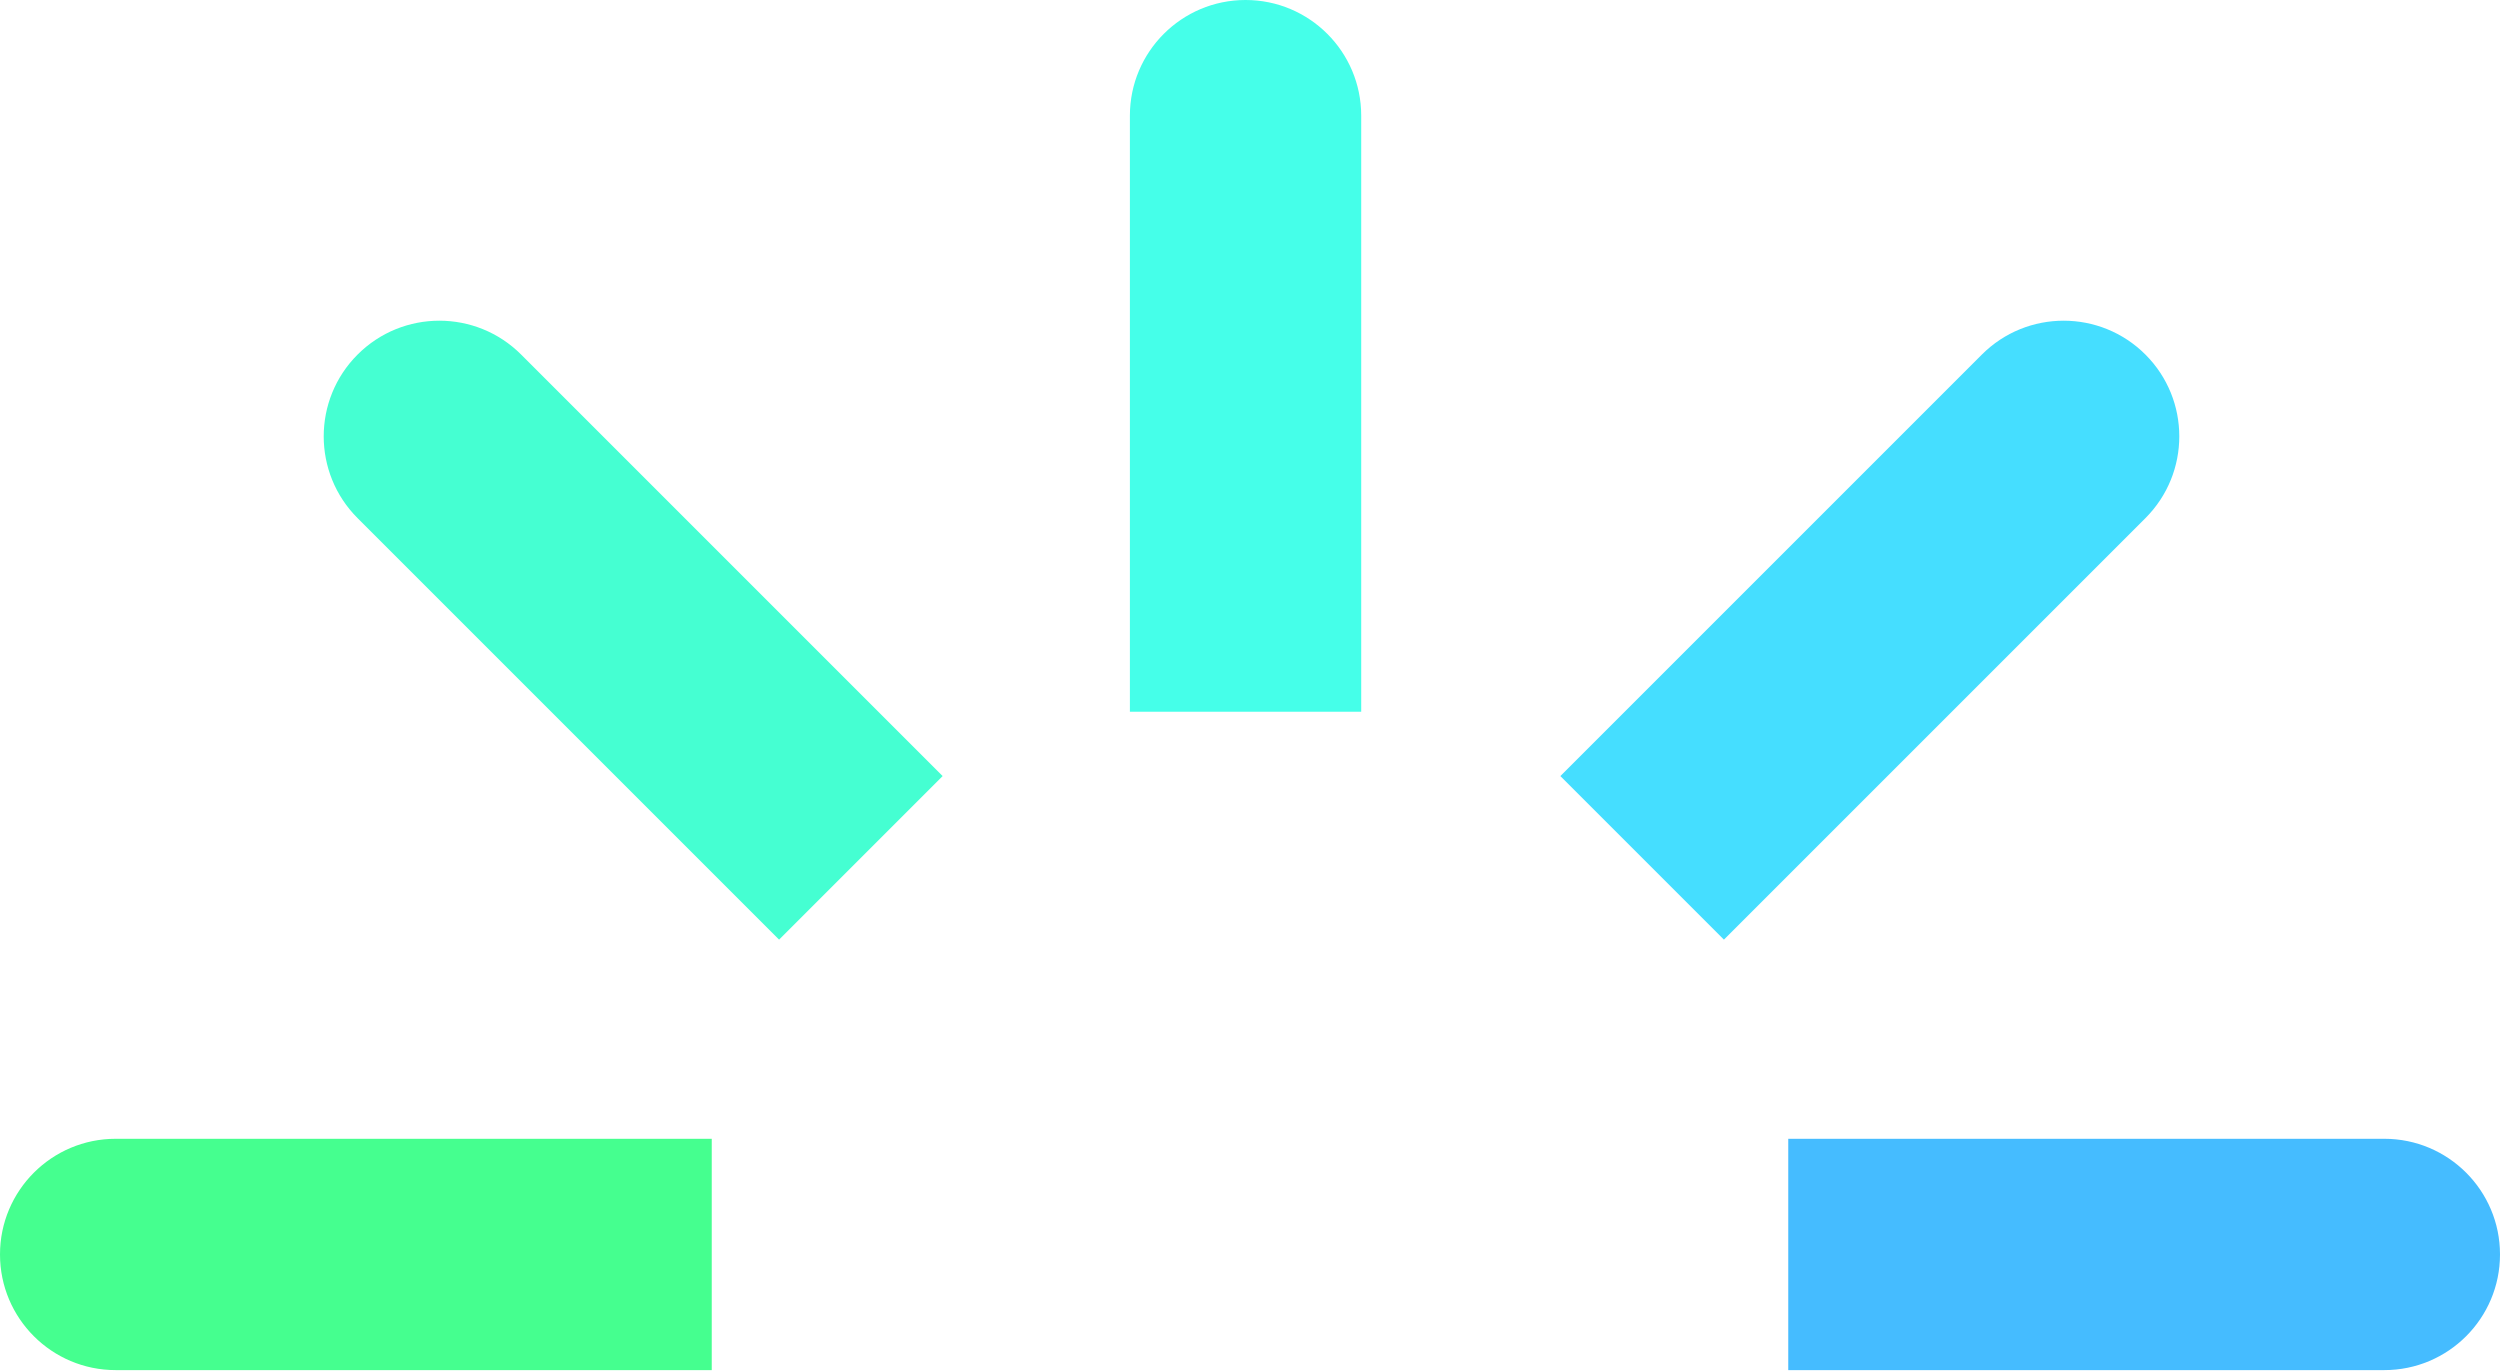
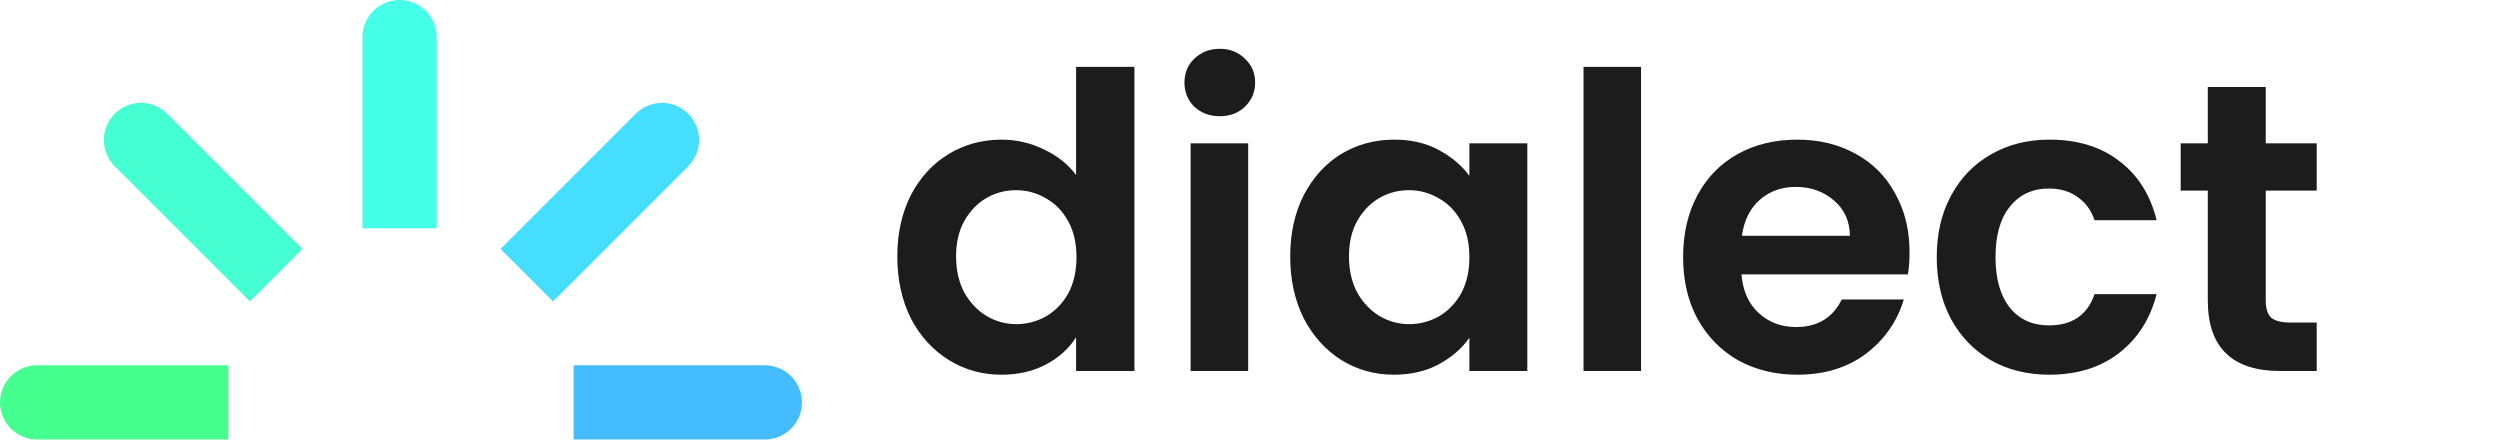
- <svg xmlns="http://www.w3.org/2000/svg" width="281" height="154" viewBox="0 0 281 154" fill="none">
-   <path d="M13 154C5.82 154 0 148.18 0 141V141C0 133.82 5.82 128 13 128H80V154H13Z" fill="#45FF8F" />
-   <path d="M222.761 39.854C227.838 34.777 236.069 34.777 241.146 39.854V39.854C246.222 44.931 246.222 53.162 241.146 58.239L193.769 105.615L175.385 87.23L222.761 39.854Z" fill="#45DEFF" />
-   <path d="M268 128C275.18 128 281 133.82 281 141V141C281 148.18 275.18 154 268 154H201V128H268Z" fill="#45BCFF" />
-   <path d="M127 13C127 5.82 132.82 0 140 0V0C147.18 0 153 5.82 153 13V80H127L127 13Z" fill="#45FFE9" />
-   <path d="M40.192 58.239C35.116 53.162 35.116 44.931 40.192 39.854V39.854C45.269 34.777 53.5 34.777 58.577 39.854L105.953 87.23L87.569 105.615L40.192 58.239Z" fill="#45FFD2" />
+ <svg xmlns="http://www.w3.org/2000/svg" width="876" height="154" viewBox="0 0 876 154" fill="none">
+   <path d="M314.416 89.824C314.416 81.76 316 74.608 319.168 68.368C322.432 62.128 326.848 57.328 332.416 53.968C337.984 50.608 344.176 48.928 350.992 48.928C356.176 48.928 361.12 50.08 365.824 52.384C370.528 54.592 374.272 57.568 377.056 61.312V23.44H397.504V130H377.056V118.192C374.56 122.128 371.056 125.296 366.544 127.696C362.032 130.096 356.8 131.296 350.848 131.296C344.128 131.296 337.984 129.568 332.416 126.112C326.848 122.656 322.432 117.808 319.168 111.568C316 105.232 314.416 97.984 314.416 89.824ZM377.2 90.112C377.2 85.216 376.24 81.04 374.32 77.584C372.4 74.032 369.808 71.344 366.544 69.52C363.28 67.6 359.776 66.64 356.032 66.64C352.288 66.64 348.832 67.552 345.664 69.376C342.496 71.2 339.904 73.888 337.888 77.44C335.968 80.896 335.008 85.024 335.008 89.824C335.008 94.624 335.968 98.848 337.888 102.496C339.904 106.048 342.496 108.784 345.664 110.704C348.928 112.624 352.384 113.584 356.032 113.584C359.776 113.584 363.28 112.672 366.544 110.848C369.808 108.928 372.4 106.24 374.32 102.784C376.24 99.232 377.2 95.008 377.2 90.112ZM427.418 40.72C423.866 40.72 420.89 39.616 418.49 37.408C416.186 35.104 415.034 32.272 415.034 28.912C415.034 25.552 416.186 22.768 418.49 20.56C420.89 18.256 423.866 17.104 427.418 17.104C430.97 17.104 433.898 18.256 436.202 20.56C438.602 22.768 439.802 25.552 439.802 28.912C439.802 32.272 438.602 35.104 436.202 37.408C433.898 39.616 430.97 40.72 427.418 40.72ZM437.354 50.224V130H417.194V50.224H437.354ZM452.088 89.824C452.088 81.76 453.672 74.608 456.84 68.368C460.104 62.128 464.472 57.328 469.944 53.968C475.512 50.608 481.704 48.928 488.52 48.928C494.472 48.928 499.656 50.128 504.072 52.528C508.584 54.928 512.184 57.952 514.872 61.6V50.224H535.176V130H514.872V118.336C512.28 122.08 508.68 125.2 504.072 127.696C499.56 130.096 494.328 131.296 488.376 131.296C481.656 131.296 475.512 129.568 469.944 126.112C464.472 122.656 460.104 117.808 456.84 111.568C453.672 105.232 452.088 97.984 452.088 89.824ZM514.872 90.112C514.872 85.216 513.912 81.04 511.992 77.584C510.072 74.032 507.48 71.344 504.216 69.52C500.952 67.6 497.448 66.64 493.704 66.64C489.96 66.64 486.504 67.552 483.336 69.376C480.168 71.2 477.576 73.888 475.56 77.44C473.64 80.896 472.68 85.024 472.68 89.824C472.68 94.624 473.64 98.848 475.56 102.496C477.576 106.048 480.168 108.784 483.336 110.704C486.6 112.624 490.056 113.584 493.704 113.584C497.448 113.584 500.952 112.672 504.216 110.848C507.48 108.928 510.072 106.24 511.992 102.784C513.912 99.232 514.872 95.008 514.872 90.112ZM575.026 23.44V130H554.866V23.44H575.026ZM669.104 88.384C669.104 91.264 668.912 93.856 668.528 96.16H610.208C610.688 101.92 612.704 106.432 616.256 109.696C619.808 112.96 624.176 114.592 629.36 114.592C636.848 114.592 642.176 111.376 645.344 104.944H667.088C664.784 112.624 660.368 118.96 653.84 123.952C647.312 128.848 639.296 131.296 629.792 131.296C622.112 131.296 615.2 129.616 609.056 126.256C603.008 122.8 598.256 117.952 594.8 111.712C591.44 105.472 589.76 98.272 589.76 90.112C589.76 81.856 591.44 74.608 594.8 68.368C598.16 62.128 602.864 57.328 608.912 53.968C614.96 50.608 621.92 48.928 629.792 48.928C637.376 48.928 644.144 50.56 650.096 53.824C656.144 57.088 660.8 61.744 664.064 67.792C667.424 73.744 669.104 80.608 669.104 88.384ZM648.224 82.624C648.128 77.44 646.256 73.312 642.608 70.24C638.96 67.072 634.496 65.488 629.216 65.488C624.224 65.488 620 67.024 616.544 70.096C613.184 73.072 611.12 77.248 610.352 82.624H648.224ZM678.635 90.112C678.635 81.856 680.315 74.656 683.675 68.512C687.035 62.272 691.691 57.472 697.643 54.112C703.595 50.656 710.411 48.928 718.091 48.928C727.979 48.928 736.139 51.424 742.571 56.416C749.099 61.312 753.467 68.224 755.675 77.152H733.931C732.779 73.696 730.811 71.008 728.027 69.088C725.339 67.072 721.979 66.064 717.947 66.064C712.187 66.064 707.627 68.176 704.267 72.4C700.907 76.528 699.227 82.432 699.227 90.112C699.227 97.696 700.907 103.6 704.267 107.824C707.627 111.952 712.187 114.016 717.947 114.016C726.107 114.016 731.435 110.368 733.931 103.072H755.675C753.467 111.712 749.099 118.576 742.571 123.664C736.043 128.752 727.883 131.296 718.091 131.296C710.411 131.296 703.595 129.616 697.643 126.256C691.691 122.8 687.035 118 683.675 111.856C680.315 105.616 678.635 98.368 678.635 90.112ZM793.916 66.784V105.376C793.916 108.064 794.54 110.032 795.788 111.28C797.132 112.432 799.34 113.008 802.412 113.008H811.772V130H799.1C782.108 130 773.612 121.744 773.612 105.232V66.784H764.108V50.224H773.612V30.496H793.916V50.224H811.772V66.784H793.916Z" fill="#1C1C1C" />
+   <path d="M13 154C5.82 154 0 148.18 0 141C0 133.82 5.82 128 13 128H80V154H13Z" fill="#45FF8F" />
+   <path d="M222.761 39.854C227.838 34.777 236.069 34.777 241.146 39.854C246.222 44.931 246.222 53.162 241.146 58.239L193.769 105.615L175.385 87.23L222.761 39.854Z" fill="#45DEFF" />
+   <path d="M268 128C275.18 128 281 133.82 281 141C281 148.18 275.18 154 268 154H201V128H268Z" fill="#45BCFF" />
+   <path d="M127 13C127 5.82 132.82 0 140 0C147.18 0 153 5.82 153 13V80H127L127 13Z" fill="#45FFE9" />
+   <path d="M40.192 58.239C35.116 53.162 35.116 44.931 40.192 39.854C45.269 34.777 53.5 34.777 58.577 39.854L105.953 87.23L87.569 105.615L40.192 58.239Z" fill="#45FFD2" />
</svg>
